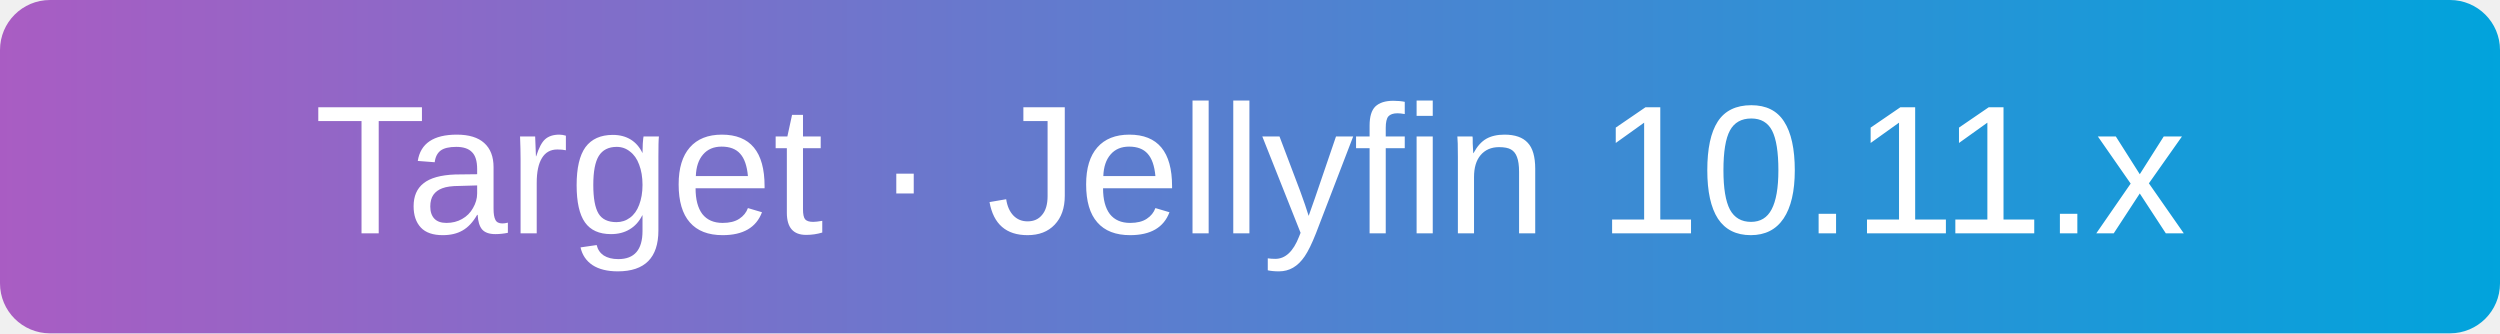
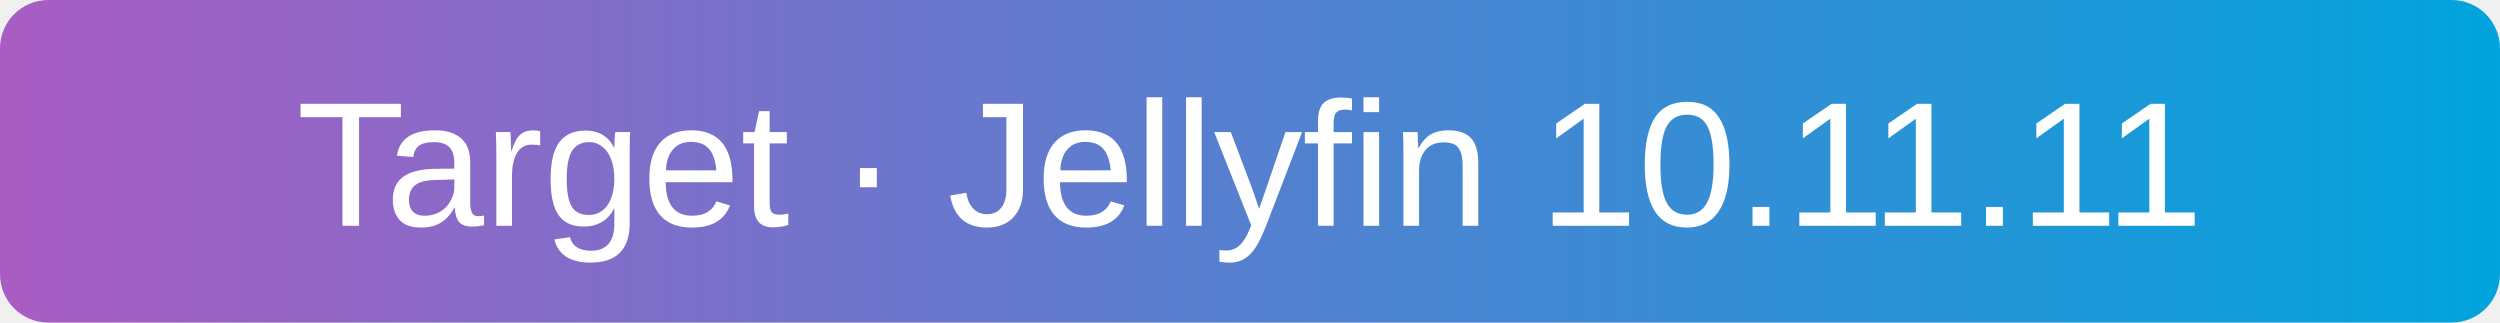
- <svg xmlns="http://www.w3.org/2000/svg" width="150" height="20" role="img" aria-label="Target: Jellyfin 10.11.x">
+ <svg xmlns="http://www.w3.org/2000/svg" width="155" height="20" role="img" aria-label="Target: Jellyfin 10.11.11">
  <defs>
    <linearGradient id="jellyfin" x1="0" y1="0" x2="1" y2="0">
      <stop stop-color="#AA5CC3" />
      <stop offset="1" stop-color="#00A4DC" />
    </linearGradient>
  </defs>
-   <rect width="150" height="20" rx="3" fill="url(#jellyfin)" />
-   <text x="75" y="14" fill="#fff" font-family="Arial,Helvetica,sans-serif" font-size="11" text-anchor="middle">Target · Jellyfin 10.11.x</text>
+   <rect width="155" height="20" rx="3" fill="url(#jellyfin)" />
+   <text x="77.5" y="14" fill="#fff" font-family="Arial,Helvetica,sans-serif" font-size="11" text-anchor="middle">Target · Jellyfin 10.11.11</text>
</svg>
